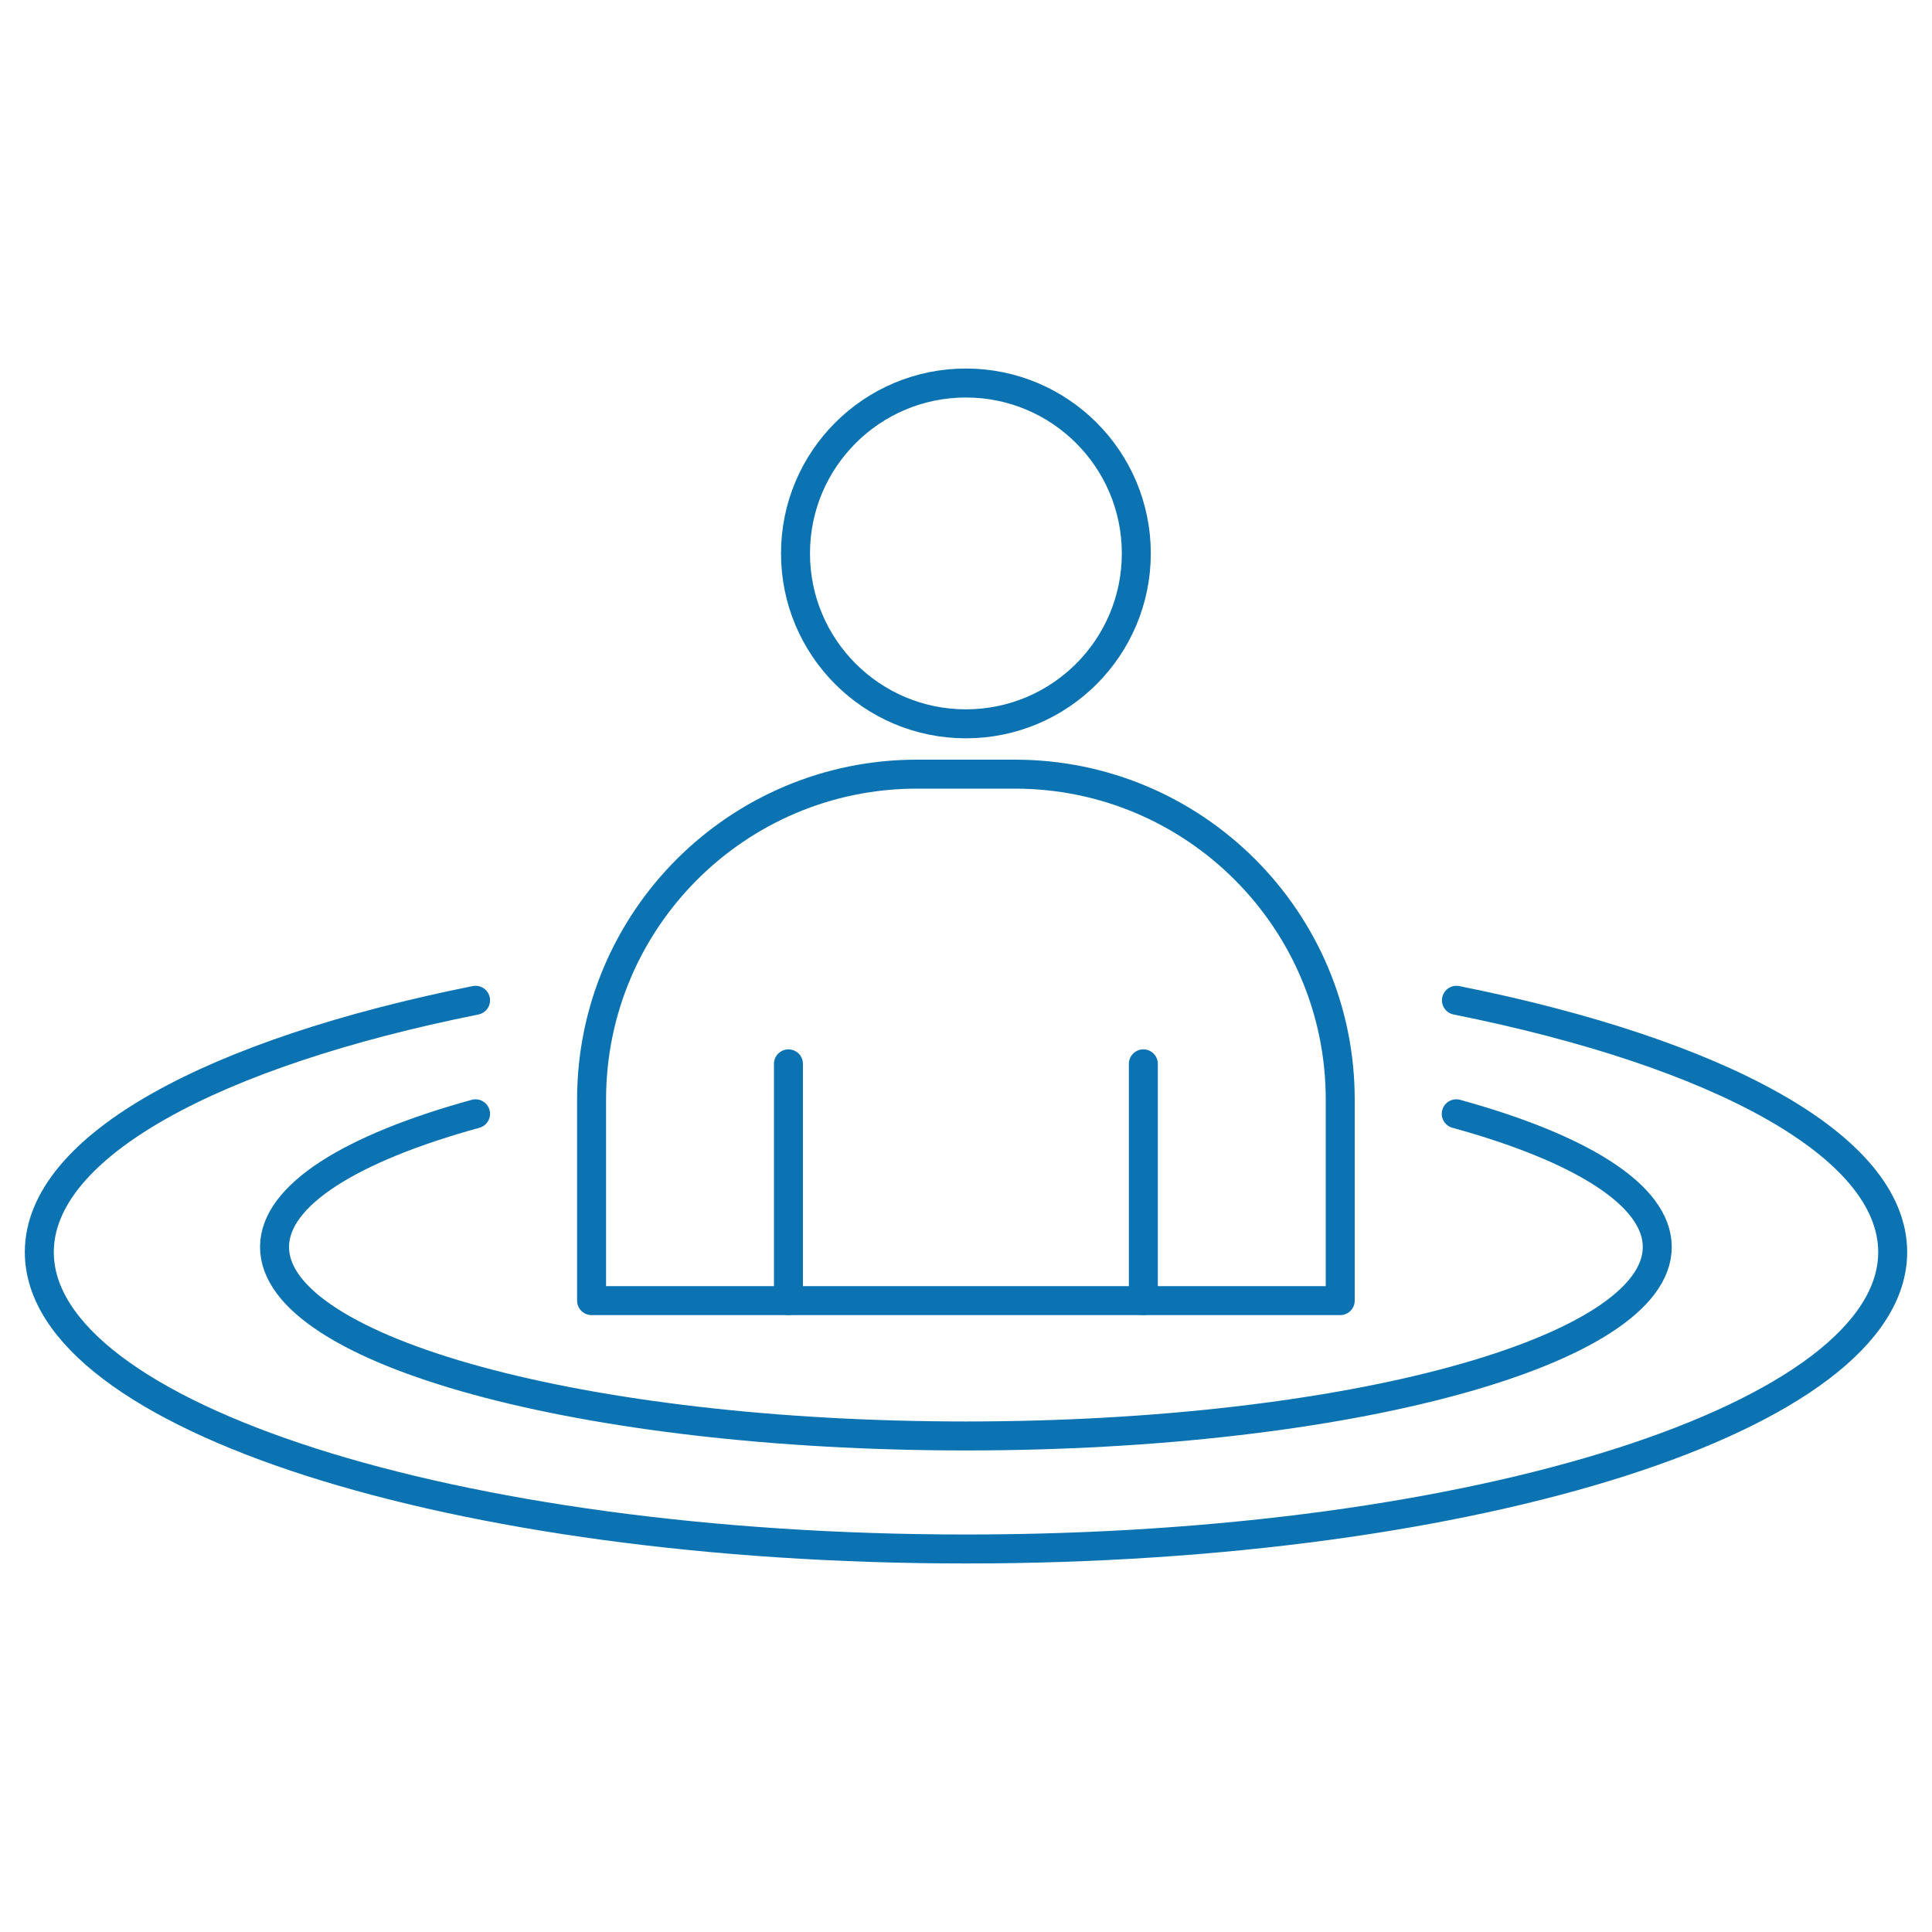
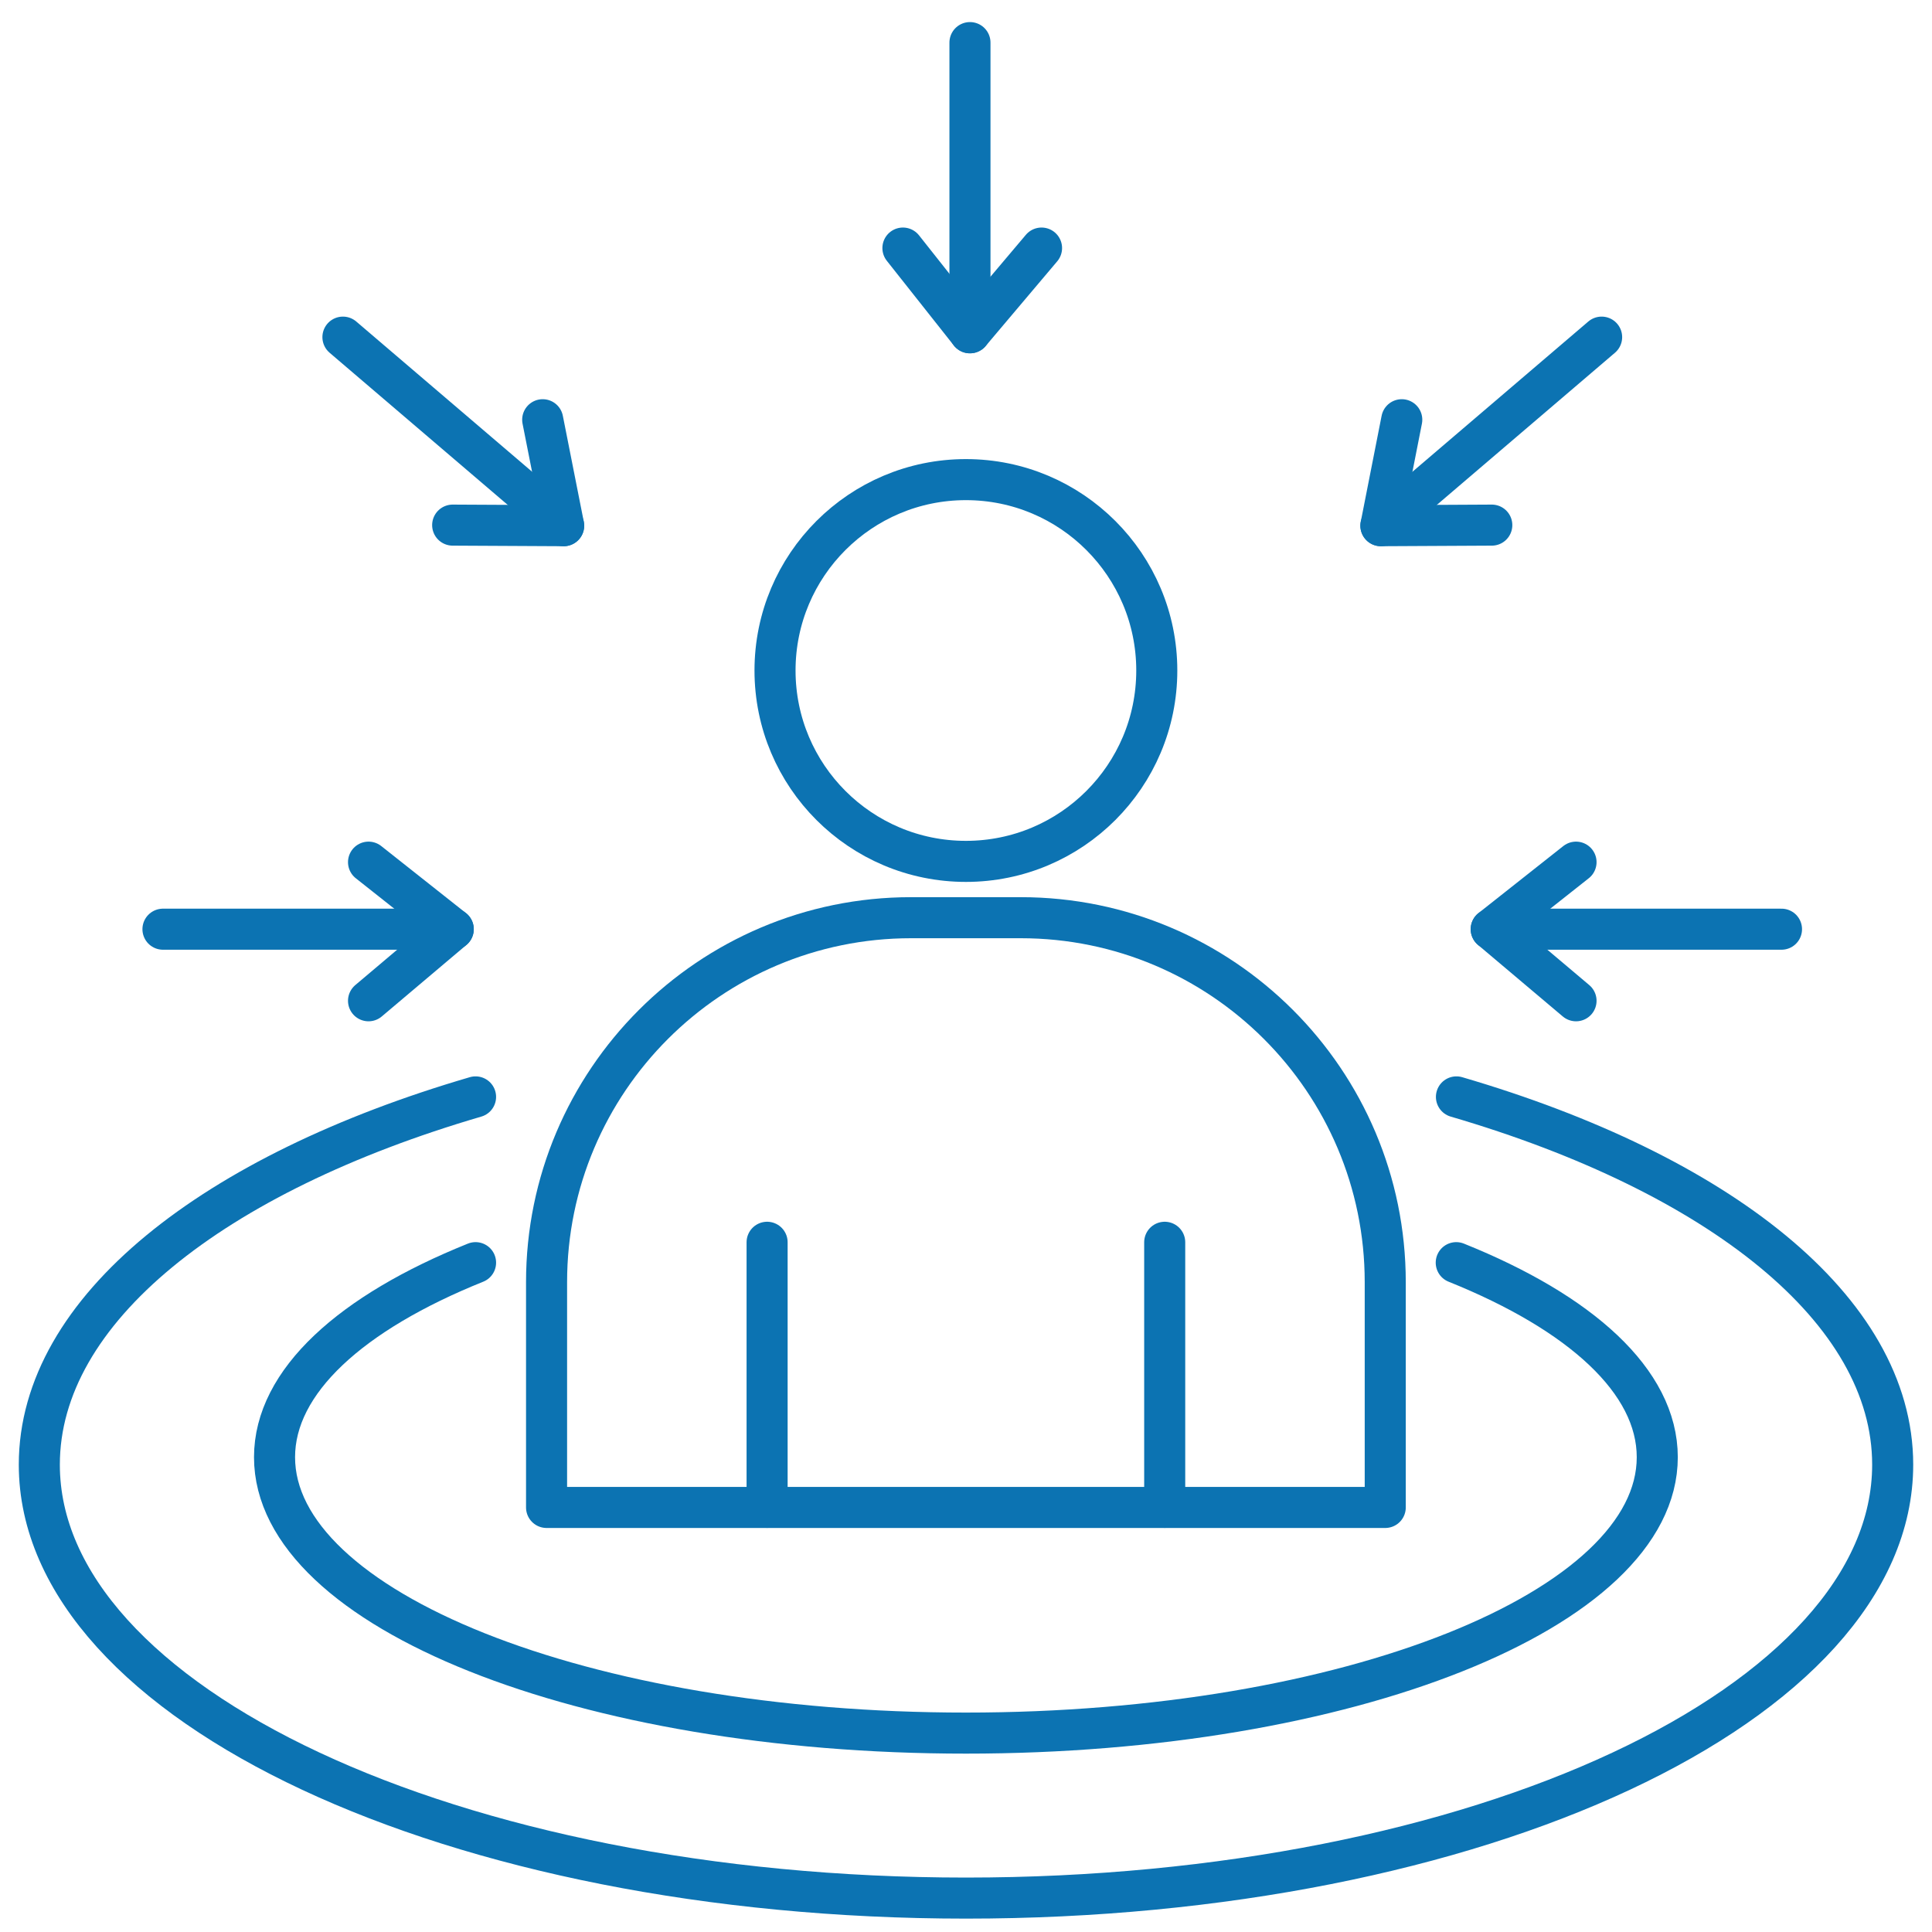
- <svg xmlns="http://www.w3.org/2000/svg" id="Layer_1" version="1.1" viewBox="0 0 200 200">
+ <svg xmlns="http://www.w3.org/2000/svg" id="Layer_1" data-name="Layer 1" viewBox="0 0 200 200">
  <defs>
    <style>
-       .st0 {
-         stroke-miterlimit: 10;
-       }
- 
-       .st0, .st1 {
+       .cls-1 {
        fill: none;
        stroke: #0c73b2;
-         stroke-width: 3px;
-       }
- 
-       .st1 {
        stroke-linecap: round;
        stroke-linejoin: round;
+         stroke-width: 4.25px;
      }
    </style>
  </defs>
-   <path class="st1" d="M94.92,80.14h10.14c18.59,0,33.68,15.09,33.68,33.68v20.82H61.24v-20.82c0-18.59,15.09-33.68,33.68-33.68Z" />
  <g>
-     <line class="st1" x1="81.62" y1="110.13" x2="81.62" y2="134.63" />
-     <line class="st1" x1="118.36" y1="110.13" x2="118.36" y2="134.63" />
+     <g>
+       <path class="cls-1" d="M94.31,95h11.36c20.82,0,37.73,16.9,37.73,37.73v23.32H56.58v-23.32c0-20.82,16.9-37.73,37.73-37.73Z" />
+       <g>
+         <line class="cls-1" x1="79.41" y1="128.6" x2="79.41" y2="156.04" />
+         <line class="cls-1" x1="120.57" y1="128.6" x2="120.57" y2="156.04" />
+       </g>
+       <circle class="cls-1" cx="99.99" cy="69.41" r="19.76" />
+     </g>
+     <path class="cls-1" d="M49.23,113.55c-27.11,7.93-45.16,22.01-45.16,38.07,0,24.78,42.95,44.87,95.93,44.87s95.93-20.09,95.93-44.87c0-16.06-18.05-30.14-45.16-38.07" />
+     <path class="cls-1" d="M150.75,130.71c12.86,5.17,20.81,12.28,20.81,20.14,0,15.77-32.04,28.56-71.57,28.56s-71.57-12.79-71.57-28.56c0-7.86,7.95-14.97,20.81-20.14" />
  </g>
-   <circle class="st0" cx="99.99" cy="57.29" r="17.64" />
-   <path class="st1" d="M49.23,103.55c-27.11,5.43-45.16,15.07-45.16,26.07,0,16.97,42.95,30.73,95.93,30.73s95.93-13.76,95.93-30.73c0-11-18.05-20.64-45.16-26.07" />
-   <path class="st1" d="M150.75,115.3c12.86,3.54,20.81,8.41,20.81,13.79,0,10.8-32.04,19.56-71.57,19.56s-71.57-8.76-71.57-19.56c0-5.38,7.95-10.25,20.81-13.79" />
+   <g>
+     <g>
+       <g>
+         <line class="cls-1" x1="184.42" y1="96.19" x2="154.37" y2="96.19" />
+         <polyline class="cls-1" points="163.15 89.25 154.37 96.19 163.15 103.6" />
+       </g>
+       <g>
+         <line class="cls-1" x1="165.8" y1="34.9" x2="142.95" y2="54.42" />
+         <polyline class="cls-1" points="145.11 43.45 142.95 54.42 154.43 54.36" />
+       </g>
+     </g>
+     <g>
+       <line class="cls-1" x1="100.41" y1="4.41" x2="100.41" y2="34.45" />
+       <polyline class="cls-1" points="93.47 25.68 100.41 34.45 107.82 25.68" />
+     </g>
+     <g>
+       <g>
+         <line class="cls-1" x1="16.87" y1="96.19" x2="46.92" y2="96.19" />
+         <polyline class="cls-1" points="38.15 89.25 46.92 96.19 38.15 103.6" />
+       </g>
+       <g>
+         <line class="cls-1" x1="35.5" y1="34.9" x2="58.35" y2="54.42" />
+         <polyline class="cls-1" points="56.18 43.45 58.35 54.42 46.86 54.36" />
+       </g>
+     </g>
+   </g>
</svg>
